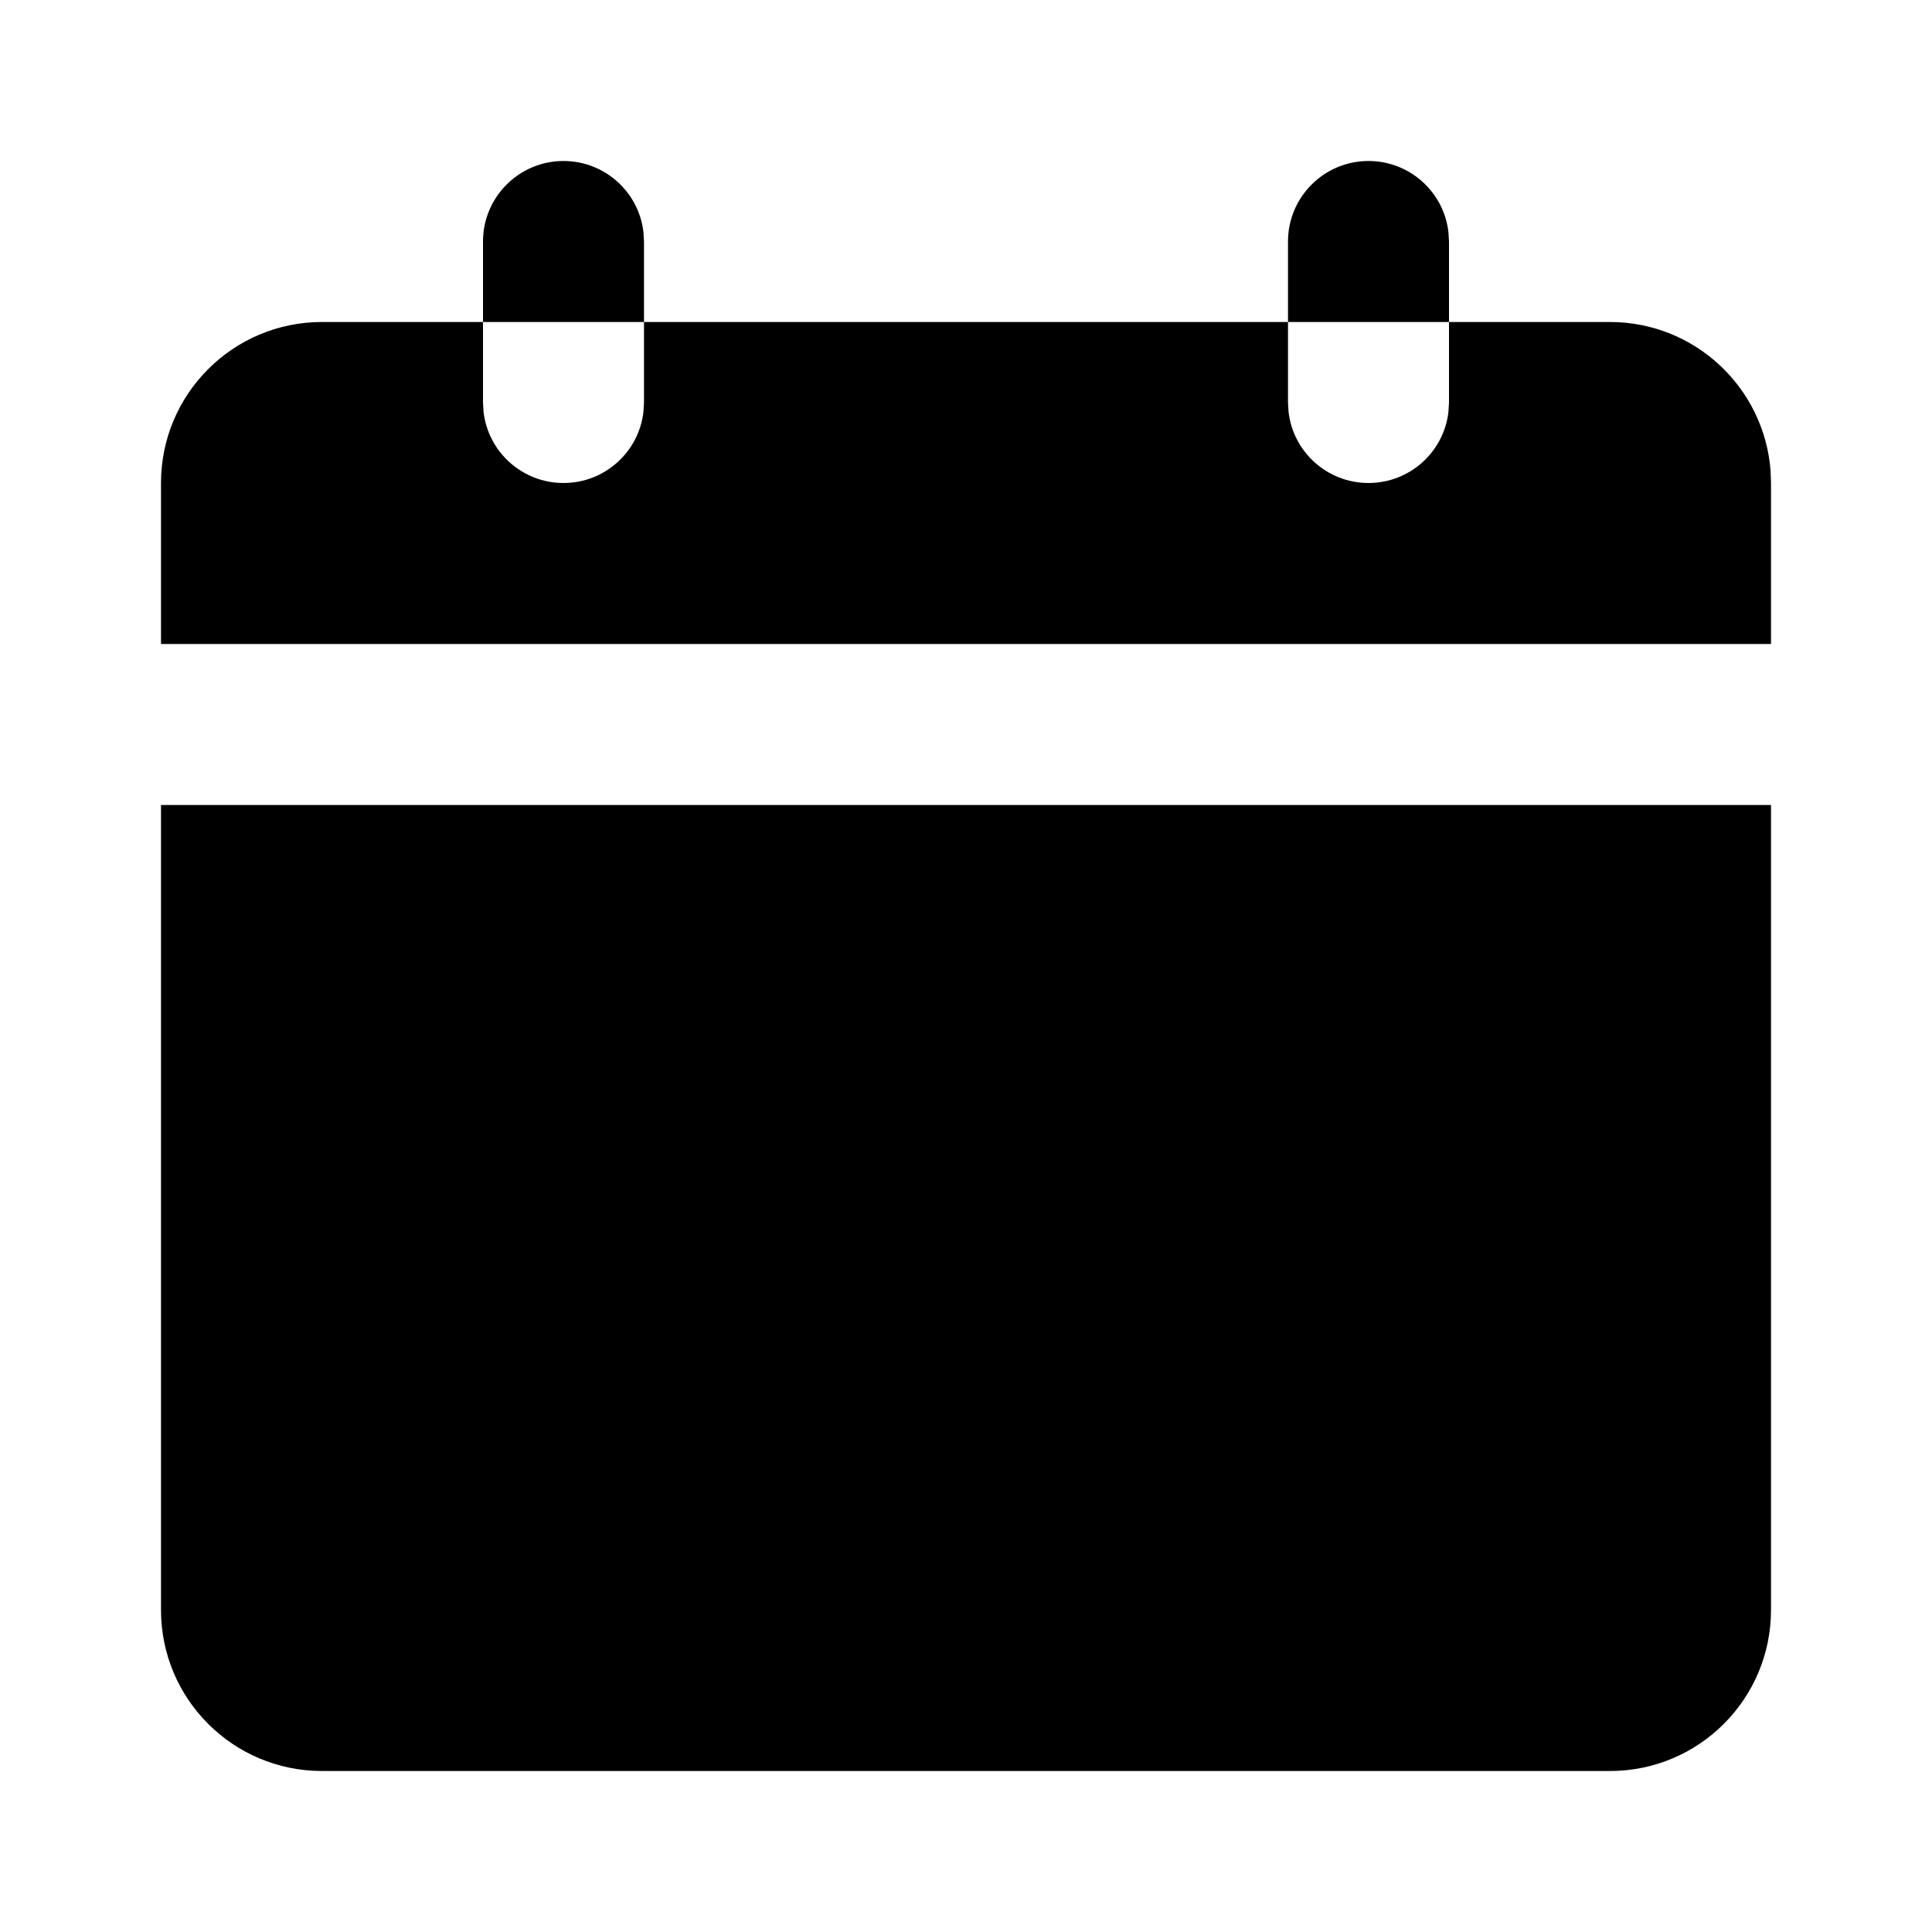
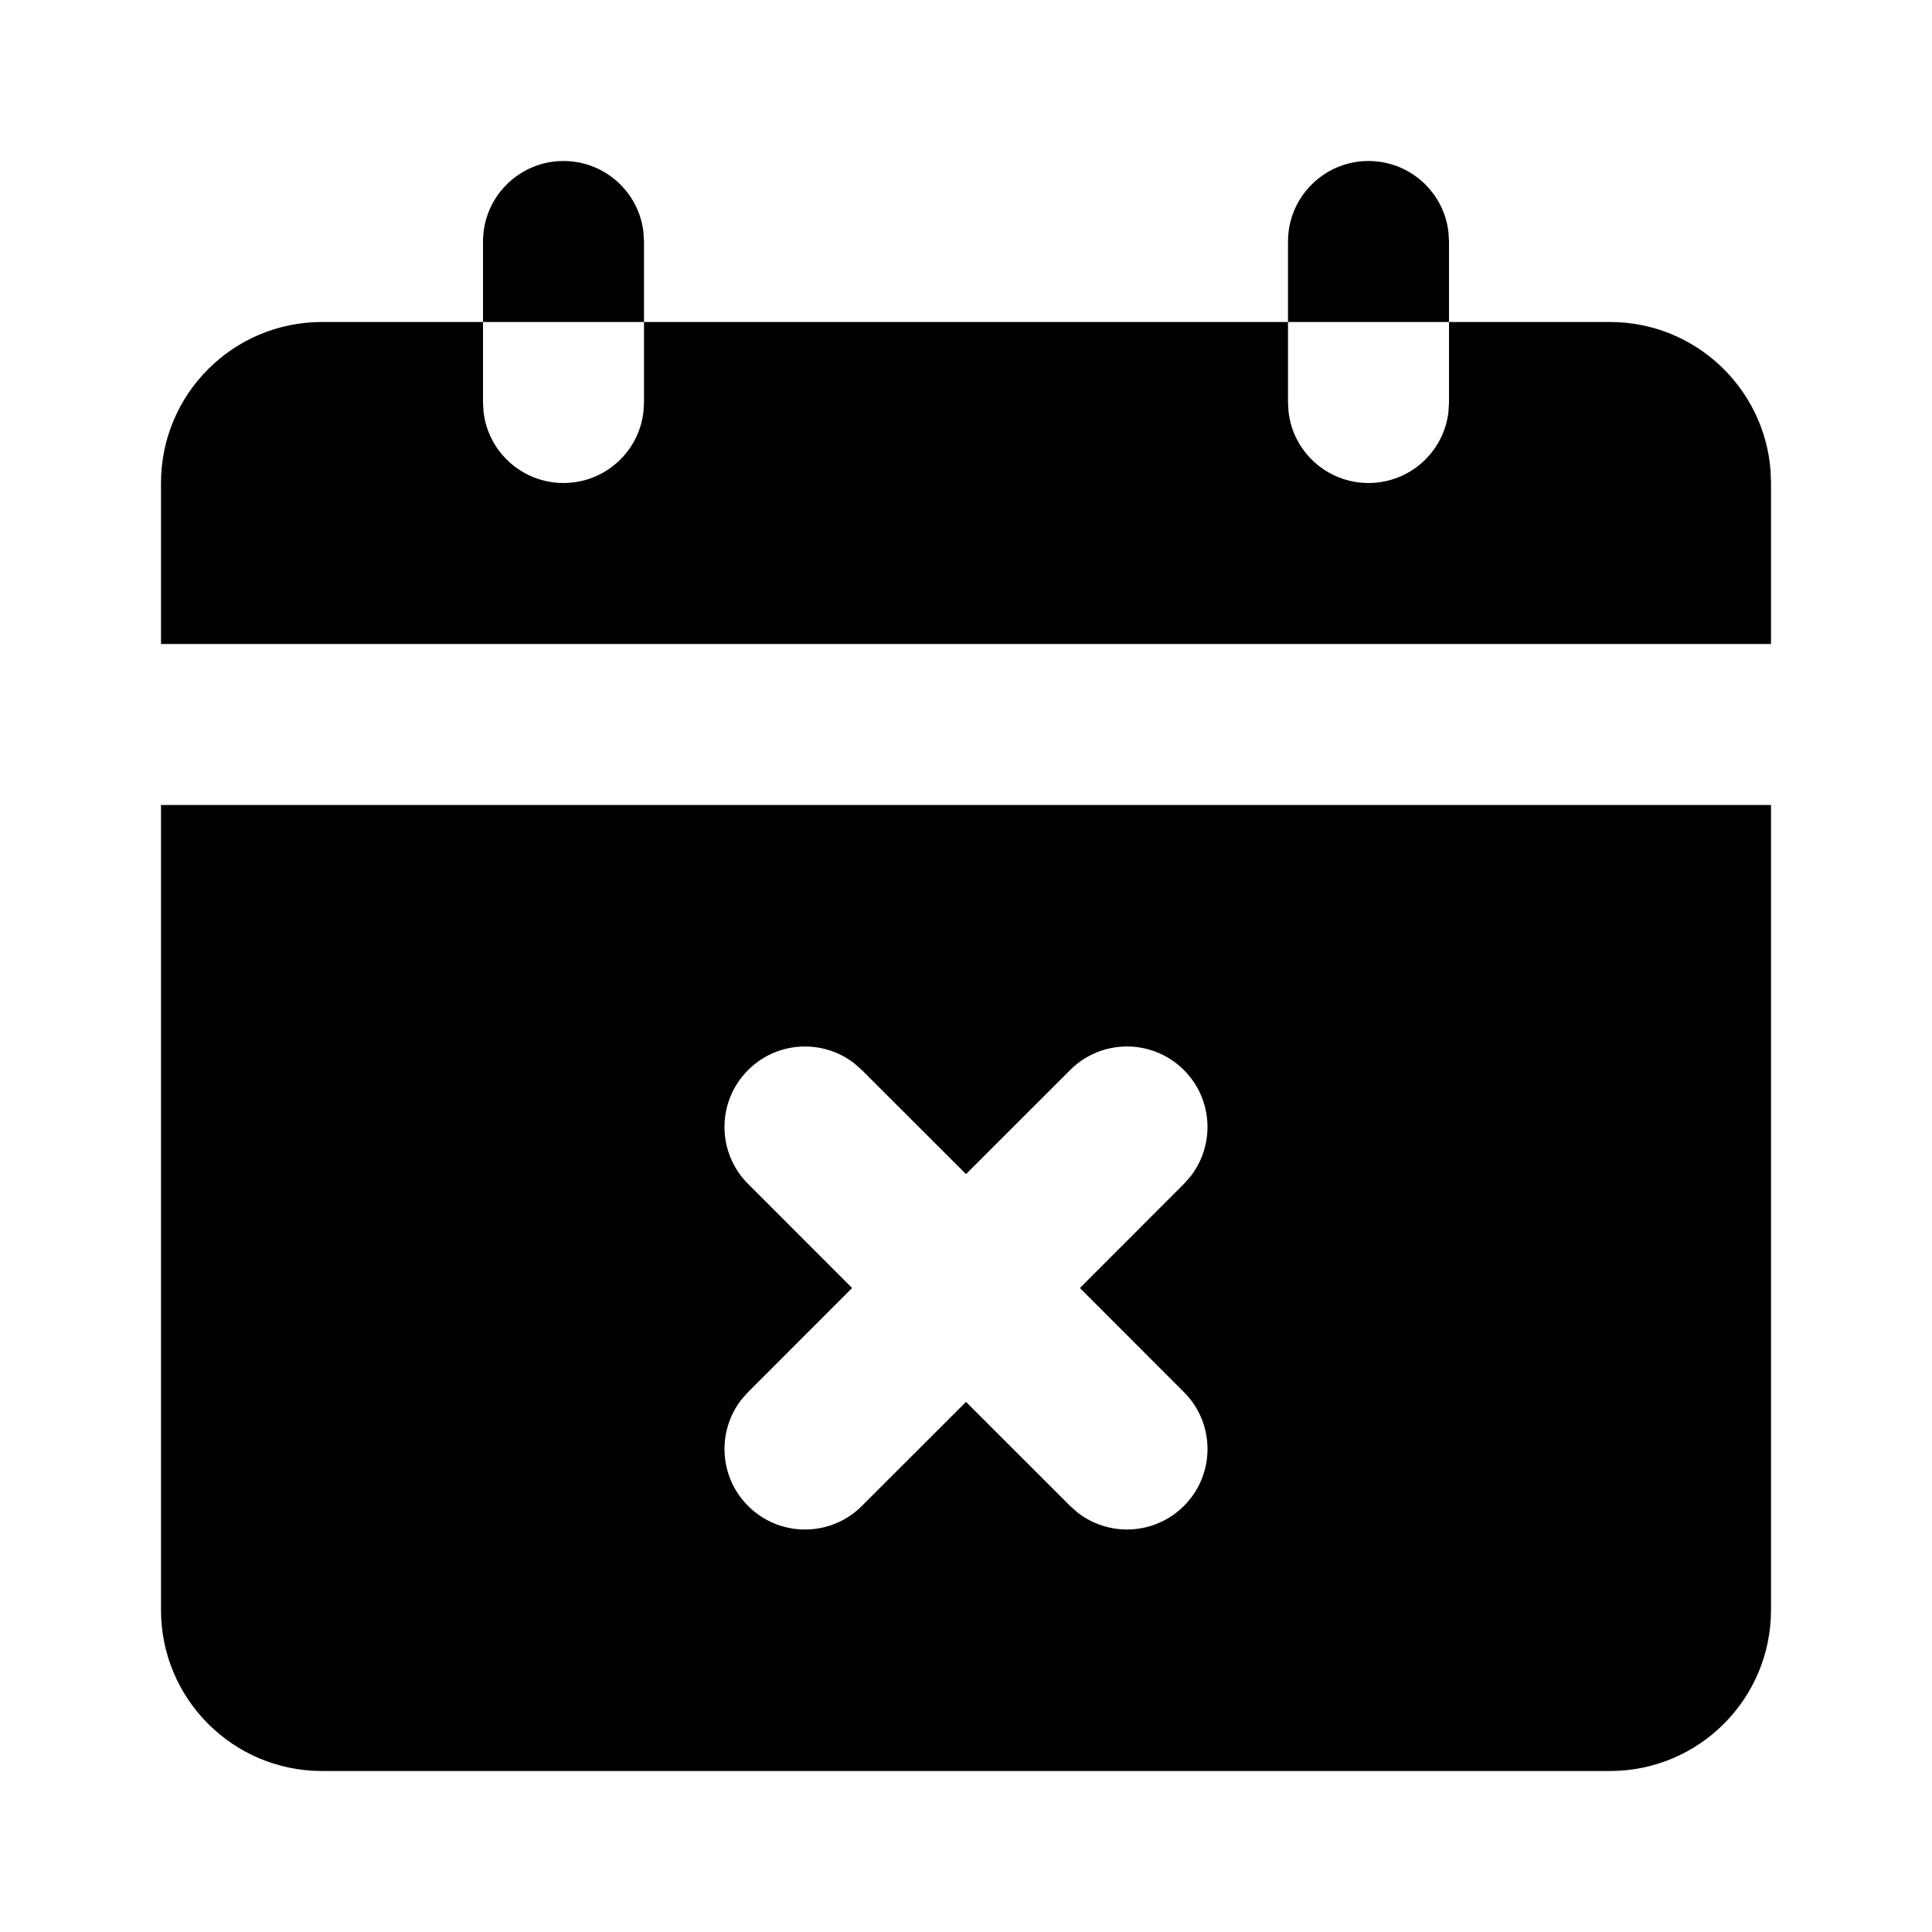
<svg xmlns="http://www.w3.org/2000/svg" width="24" height="24" viewBox="0 0 24 24">
-   <path d="M22,10 L22,20 C22,21.105 21.105,22 20,22 L4,22 C2.895,22 2,21.105 2,20 L2,10 L22,10 Z M16,4 L16,5 L16.007,5.117 C16.064,5.614 16.487,6 17,6 C17.513,6 17.936,5.614 17.993,5.117 L18,5 L18,4 L20,4 C21.054,4 21.918,4.816 21.995,5.851 L22,6 L22,8 L2,8 L2,6 C2,4.895 2.895,4 4,4 L6,4 L6,3 C6,2.448 6.448,2 7,2 C7.513,2 7.936,2.386 7.993,2.883 L8,3 L8,4 L6,4 L6,5 L6.007,5.117 C6.064,5.614 6.487,6 7,6 C7.513,6 7.936,5.614 7.993,5.117 L8,5 L8,4 L16,4 Z M17,2 C17.513,2 17.936,2.386 17.993,2.883 L18,3 L18,4 L16,4 L16,3 C16,2.448 16.448,2 17,2 Z" />
+   <path d="M22,10 L22,20 C22,21.105 21.105,22 20,22 L4,22 C2.895,22 2,21.105 2,20 L2,10 L22,10 Z M10.613,13.21 C10.221,12.905 9.653,12.932 9.293,13.293 C8.902,13.683 8.902,14.317 9.293,14.707 L9.293,14.707 L10.585,16 L9.293,17.293 L9.21,17.387 C8.905,17.779 8.932,18.347 9.293,18.707 C9.683,19.098 10.317,19.098 10.707,18.707 L10.707,18.707 L12,17.415 L13.293,18.707 L13.387,18.79 C13.779,19.095 14.347,19.068 14.707,18.707 C15.098,18.317 15.098,17.683 14.707,17.293 L14.707,17.293 L13.415,16 L14.707,14.707 L14.79,14.613 C15.095,14.221 15.068,13.653 14.707,13.293 C14.317,12.902 13.683,12.902 13.293,13.293 L13.293,13.293 L12,14.585 L10.707,13.293 Z M16,4 L16,5 L16.007,5.117 C16.064,5.614 16.487,6 17,6 C17.513,6 17.936,5.614 17.993,5.117 L18,5 L18,4 L20,4 C21.054,4 21.918,4.816 21.995,5.851 L22,6 L22,8 L2,8 L2,6 C2,4.895 2.895,4 4,4 L6,4 L6,3 C6,2.448 6.448,2 7,2 C7.513,2 7.936,2.386 7.993,2.883 L8,3 L8,4 L6,4 L6,5 L6.007,5.117 C6.064,5.614 6.487,6 7,6 C7.513,6 7.936,5.614 7.993,5.117 L8,5 L8,4 L16,4 Z M17,2 C17.513,2 17.936,2.386 17.993,2.883 L18,3 L18,4 L16,4 L16,3 C16,2.448 16.448,2 17,2 Z" />
</svg>
